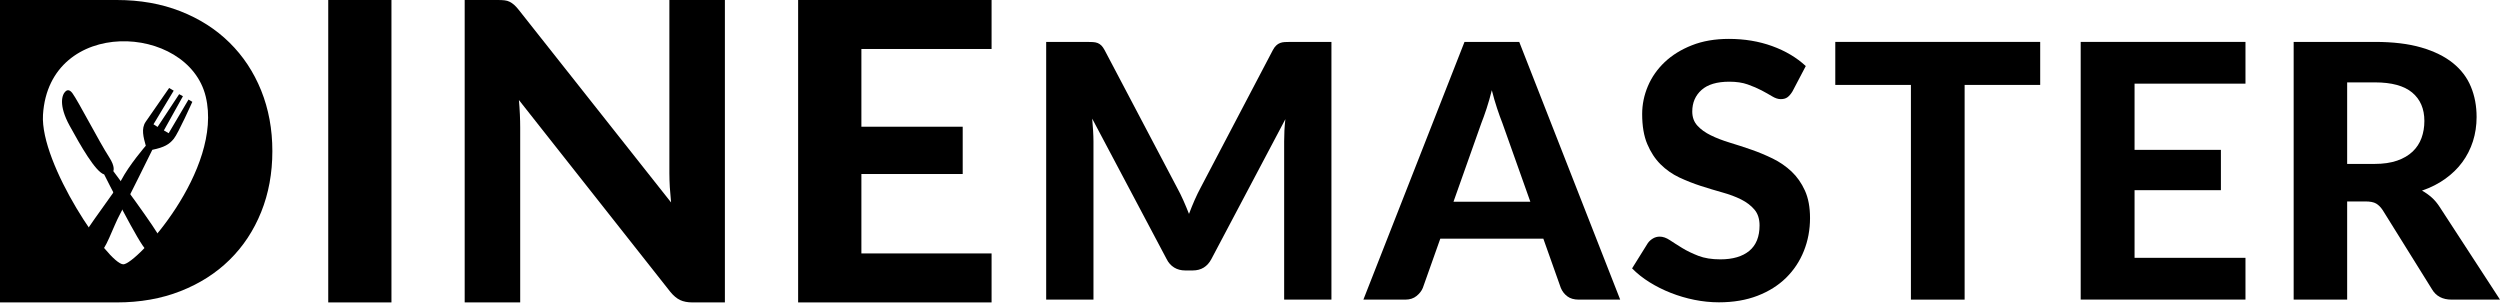
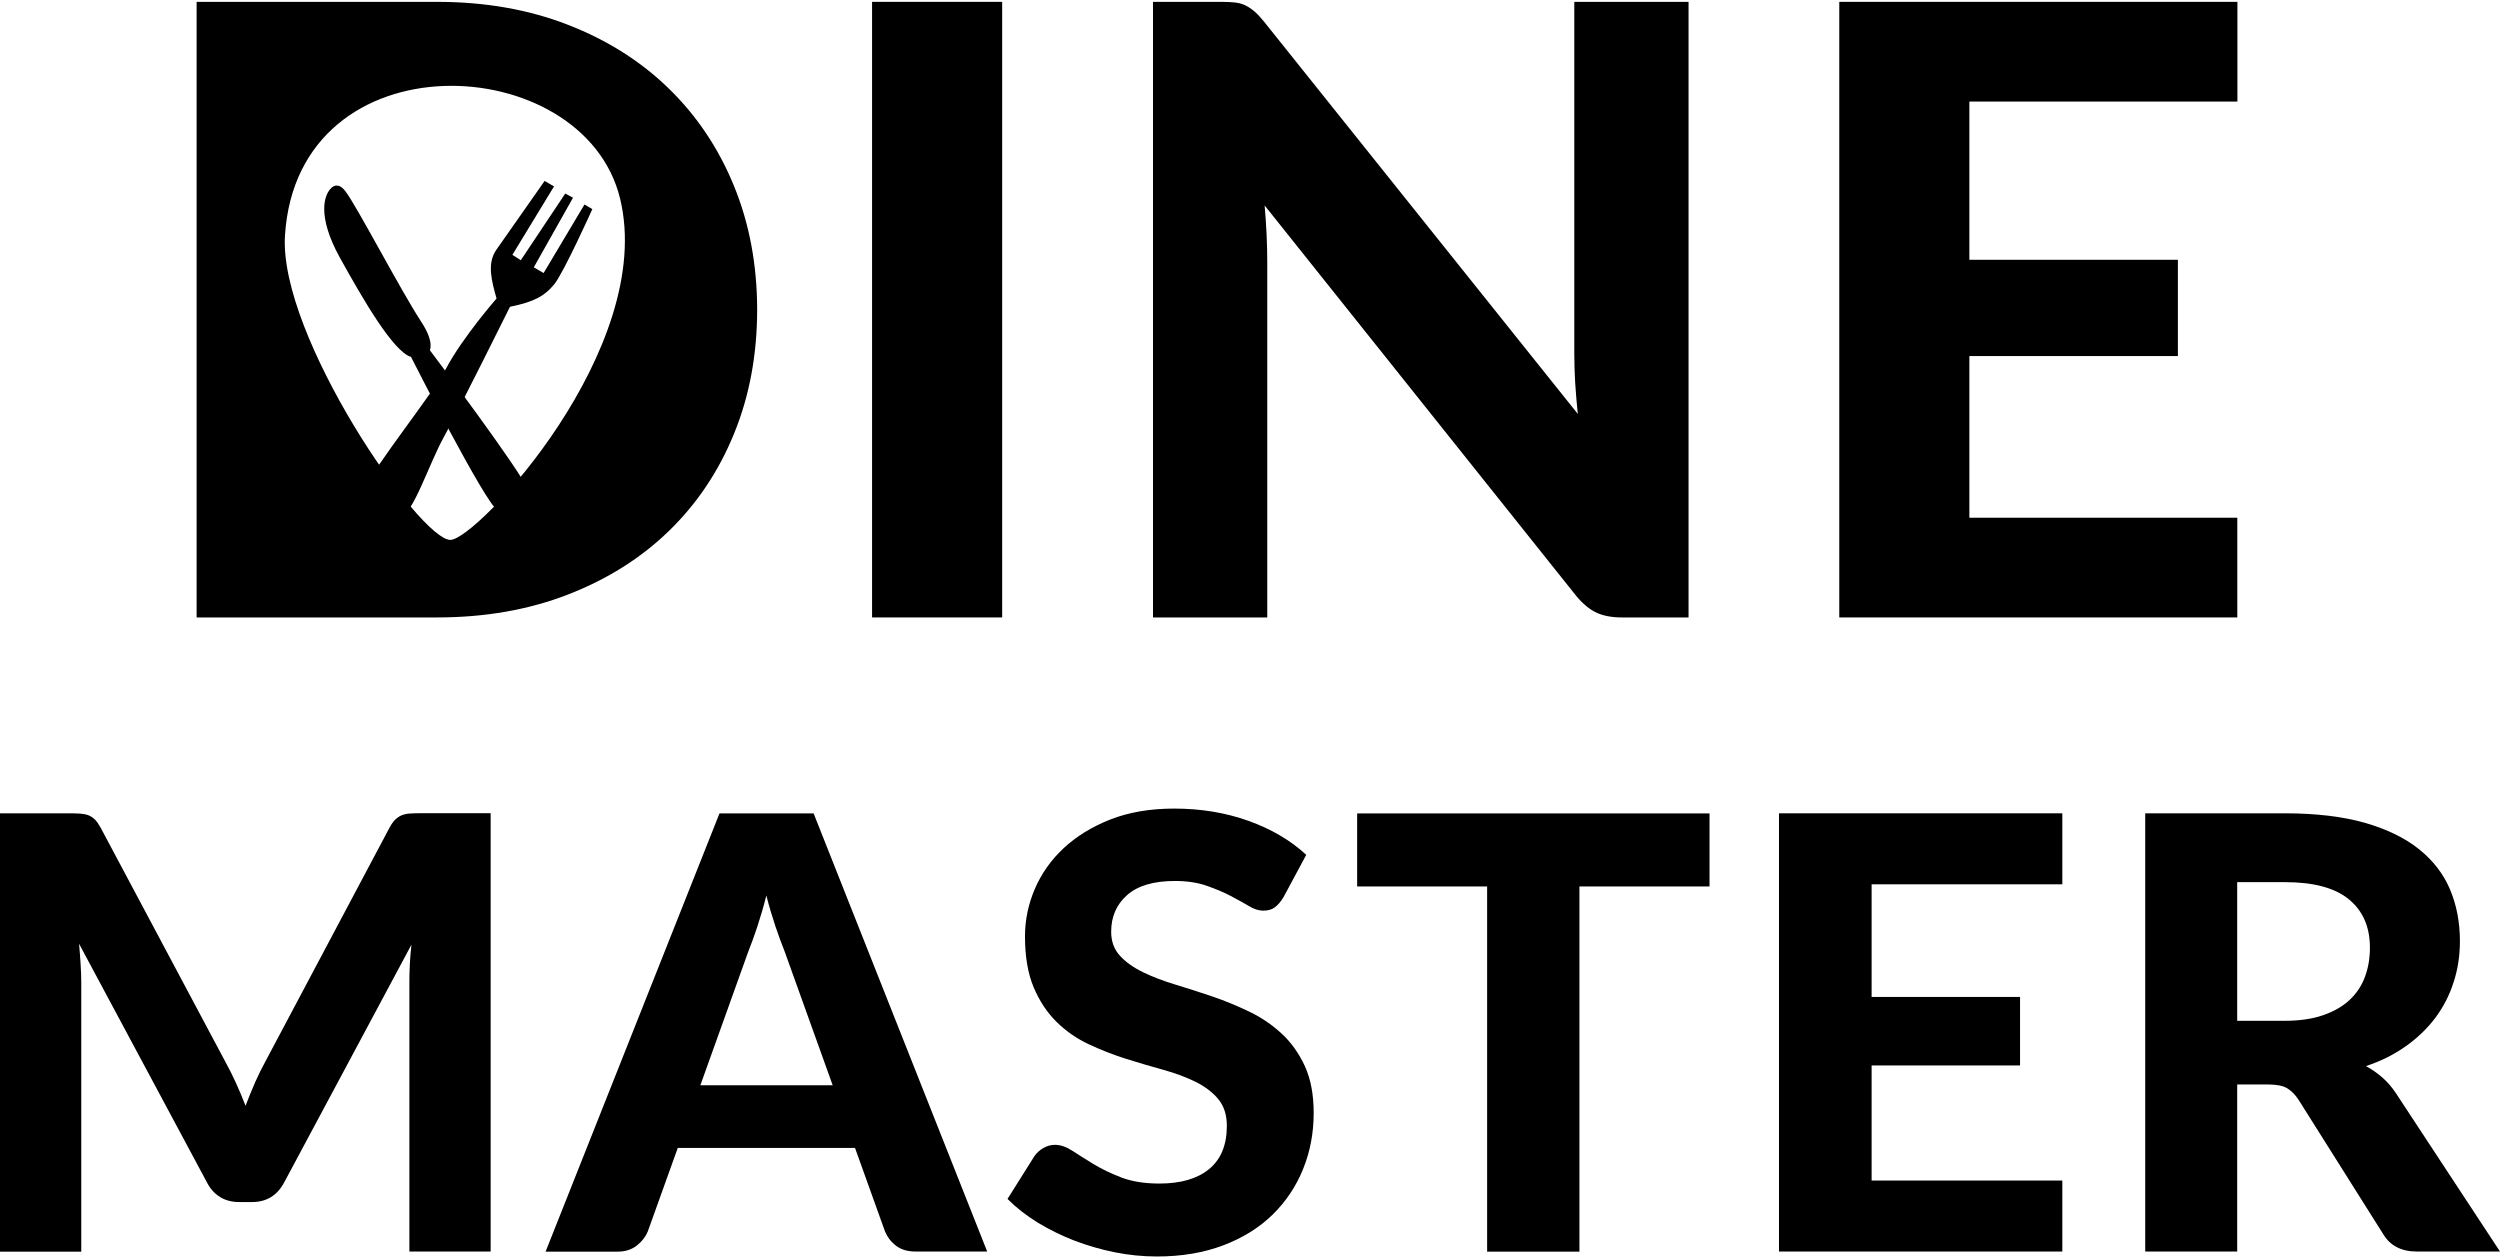
- <svg xmlns="http://www.w3.org/2000/svg" width="620" height="75" viewBox="0 0 620 75" fill="none">
-   <path d="M97.08 75H81.404V0H97.08V75Z" fill="black" />
-   <path d="M179.773 0V75H171.732C170.521 75 169.494 74.803 168.665 74.41C167.836 74.017 167.02 73.336 166.23 72.366L128.693 24.808C128.799 26.014 128.878 27.206 128.93 28.372C128.983 29.539 129.009 30.626 129.009 31.636V75H115.242V0H123.442C124.1 0 124.666 0.026 125.127 0.079C125.587 0.131 126.022 0.249 126.403 0.446C126.785 0.642 127.153 0.891 127.496 1.193C127.838 1.494 128.22 1.913 128.641 2.438L166.427 50.205C166.296 48.895 166.191 47.624 166.112 46.405C166.046 45.186 166.006 44.02 166.006 42.919V0H179.773Z" fill="black" />
-   <path d="M213.625 12.148V31.426H238.75V43.155H213.625V62.852H245.91V75H197.936V0H245.91V12.148H213.625Z" fill="black" />
-   <path d="M330.196 10.393V74.306H318.47V35.056C318.47 34.231 318.496 33.353 318.535 32.409C318.575 31.465 318.667 30.522 318.772 29.552L300.438 64.215C299.438 66.128 297.885 67.072 295.792 67.072H293.936C292.91 67.072 291.989 66.836 291.199 66.351C290.409 65.866 289.764 65.158 289.304 64.215L270.864 29.421C270.956 30.443 271.022 31.439 271.088 32.396C271.141 33.353 271.18 34.244 271.18 35.056V74.306H259.453V10.393H269.535C270.101 10.393 270.601 10.406 271.035 10.432C271.483 10.458 271.865 10.537 272.207 10.668C272.549 10.799 272.852 11.008 273.141 11.284C273.418 11.559 273.694 11.952 273.957 12.45L291.91 46.536C292.475 47.558 292.989 48.62 293.476 49.708C293.963 50.795 294.423 51.909 294.871 53.049C295.318 51.87 295.779 50.73 296.266 49.616C296.753 48.502 297.279 47.427 297.832 46.405L315.653 12.45C315.916 11.952 316.193 11.559 316.495 11.284C316.785 11.008 317.101 10.799 317.443 10.668C317.785 10.537 318.167 10.458 318.588 10.432C319.009 10.406 319.522 10.393 320.115 10.393H330.196Z" fill="black" />
-   <path d="M401.808 74.306H391.503C390.358 74.306 389.41 74.031 388.699 73.493C387.975 72.956 387.436 72.248 387.081 71.397L382.75 59.196H357.191L352.861 71.397C352.571 72.13 352.045 72.799 351.308 73.402C350.57 74.004 349.636 74.306 348.517 74.306H338.12L363.192 10.406H376.775L401.808 74.306ZM379.526 50.035L372.576 30.483C372.168 29.46 371.734 28.255 371.274 26.866C370.813 25.49 370.379 23.983 369.971 22.371C369.563 24.009 369.128 25.542 368.668 26.931C368.207 28.32 367.773 29.539 367.365 30.561L360.468 50.022H379.526V50.035Z" fill="black" />
-   <path d="M444.544 22.646C444.136 23.327 443.714 23.812 443.28 24.127C442.846 24.441 442.293 24.585 441.622 24.585C440.977 24.585 440.279 24.362 439.516 23.904C438.766 23.445 437.884 22.96 436.884 22.423C435.883 21.899 434.725 21.401 433.435 20.942C432.145 20.483 430.619 20.261 428.881 20.261C425.815 20.261 423.511 20.942 421.985 22.305C420.458 23.668 419.681 25.45 419.681 27.652C419.681 29.067 420.103 30.233 420.945 31.151C421.787 32.081 422.893 32.881 424.262 33.549C425.631 34.23 427.184 34.82 428.934 35.358C430.671 35.882 432.461 36.471 434.291 37.1C436.12 37.73 437.897 38.477 439.648 39.328C441.385 40.18 442.938 41.255 444.307 42.539C445.675 43.837 446.781 45.409 447.623 47.27C448.466 49.131 448.887 51.398 448.887 54.072C448.887 56.981 448.374 59.707 447.36 62.236C446.347 64.778 444.873 66.993 442.964 68.88C441.043 70.767 438.687 72.261 435.87 73.349C433.054 74.437 429.855 74.974 426.289 74.974C424.249 74.974 422.222 74.764 420.208 74.358C418.194 73.952 416.246 73.375 414.377 72.641C412.508 71.907 410.745 71.029 409.086 69.994C407.441 68.972 405.994 67.819 404.756 66.561L408.652 60.309C408.981 59.838 409.402 59.458 409.929 59.143C410.455 58.829 411.021 58.684 411.613 58.684C412.403 58.684 413.246 58.973 414.127 59.562C415.009 60.152 416.036 60.794 417.181 61.502C418.326 62.21 419.668 62.852 421.182 63.442C422.696 64.031 424.525 64.32 426.644 64.32C429.737 64.32 432.132 63.612 433.83 62.21C435.528 60.794 436.37 58.698 436.37 55.906C436.37 54.294 435.949 52.984 435.107 51.988C434.264 50.992 433.172 50.153 431.816 49.472C430.461 48.79 428.908 48.214 427.17 47.729C425.433 47.244 423.643 46.706 421.814 46.117C419.984 45.527 418.207 44.819 416.457 44.007C414.72 43.181 413.167 42.093 411.811 40.744C410.455 39.394 409.363 37.716 408.521 35.724C407.678 33.733 407.257 31.243 407.257 28.281C407.257 25.909 407.731 23.602 408.678 21.361C409.626 19.134 411.008 17.155 412.838 15.412C414.667 13.682 416.918 12.28 419.589 11.231C422.261 10.17 425.315 9.646 428.763 9.646C432.619 9.646 436.199 10.235 439.49 11.428C442.78 12.62 445.557 14.272 447.834 16.381L444.544 22.646Z" fill="black" />
-   <path d="M505.982 21.06H487.226V74.306H473.907V21.06H455.152V10.393H505.968V21.06H505.982Z" fill="black" />
-   <path d="M529.37 20.745V37.166H550.784V47.165H529.37V63.94H556.878V74.293H516.011V10.393H556.878V20.745H529.37Z" fill="black" />
-   <path d="M620 74.306H608.01C605.772 74.306 604.14 73.454 603.14 71.75L590.939 52.158C590.439 51.398 589.886 50.835 589.281 50.481C588.675 50.127 587.781 49.957 586.609 49.957H582.095V74.306H568.828V10.393H588.991C593.466 10.393 597.309 10.851 600.495 11.782C603.68 12.712 606.286 13.996 608.326 15.635C610.366 17.286 611.853 19.238 612.787 21.519C613.735 23.799 614.196 26.302 614.196 29.028C614.196 31.138 613.893 33.143 613.288 35.043C612.682 36.93 611.8 38.66 610.655 40.22C609.51 41.779 608.089 43.155 606.404 44.361C604.719 45.566 602.811 46.536 600.652 47.27C601.508 47.742 602.298 48.305 603.048 48.961C603.785 49.616 604.443 50.402 605.035 51.319L620 74.306ZM588.912 40.652C591.058 40.652 592.927 40.377 594.48 39.84C596.046 39.302 597.323 38.542 598.323 37.599C599.323 36.642 600.06 35.528 600.534 34.231C601.008 32.933 601.245 31.531 601.245 29.998C601.245 26.97 600.231 24.625 598.218 22.947C596.204 21.27 593.124 20.431 588.991 20.431H582.095V40.652H588.912Z" fill="black" />
-   <path d="M64.768 22.436C62.912 17.849 60.306 13.904 56.924 10.576C53.554 7.247 49.487 4.652 44.749 2.791C40.011 0.93 34.746 0 28.968 0H0V75H28.968C34.746 75 40.011 74.07 44.749 72.209C49.487 70.348 53.554 67.766 56.924 64.451C60.293 61.148 62.912 57.19 64.768 52.59C66.624 47.991 67.545 42.945 67.545 37.467C67.545 32.029 66.611 27.023 64.768 22.436ZM30.587 65.551C26.863 65.551 9.897 40.691 10.661 28.464C12.174 4.089 46.658 5.766 51.027 23.969C55.397 42.172 33.773 65.551 30.587 65.551Z" fill="black" />
-   <path d="M16.294 22.62C15.333 23.445 14.491 26.092 17.255 31.151C19.979 36.118 23.677 42.618 25.836 43.26C25.836 43.26 34.852 61.266 36.273 61.935C37.695 62.603 40.827 61.764 39.945 59.471C39.037 57.112 28.1 42.434 28.1 42.434C28.1 42.434 28.666 41.438 27.073 38.988C24.573 35.135 19.387 25.031 17.926 23.065C17.123 22.017 16.518 22.436 16.294 22.62Z" fill="black" />
-   <path d="M36.155 36.144C35.576 34.047 34.97 31.898 36.129 30.207C37.287 28.517 41.946 21.82 41.946 21.82L43.078 22.489L38.063 30.823L39.077 31.479L44.433 23.354L45.368 23.865L40.643 32.344L41.827 33.038L46.75 24.69L47.697 25.254C47.697 25.254 44.236 33.025 43.104 34.414C41.972 35.803 40.761 36.537 37.774 37.153C37.774 37.153 31.39 50.14 29.85 52.932C27.995 56.3 26.099 62.459 24.546 62.747C22.993 63.036 19.979 63.376 19.913 59.851C21.651 56.234 28.376 47.899 30.101 44.623C32.062 40.862 36.155 36.144 36.155 36.144Z" fill="black" />
+ <svg xmlns="http://www.w3.org/2000/svg" width="386" height="194" viewBox="0 0 386 194" fill="none">
+   <path d="M51.235 28.951C50.004 29.997 48.924 33.352 52.466 39.763C55.957 46.057 60.696 54.295 63.462 55.109C63.462 55.109 75.014 77.928 76.835 78.775C78.657 79.622 82.671 78.559 81.541 75.653C80.377 72.663 66.362 54.062 66.362 54.062C66.362 54.062 67.088 52.8 65.047 49.694C61.843 44.812 55.198 32.007 53.326 29.516C52.297 28.187 51.522 28.719 51.235 28.951Z" fill="black" />
+   <path d="M76.667 46.09C75.925 43.433 75.149 40.709 76.633 38.567C78.117 36.425 84.088 27.938 84.088 27.938L85.538 28.785L79.112 39.348L80.411 40.178L87.275 29.881L88.472 30.529L82.418 41.274L83.936 42.154L90.243 31.575L91.457 32.289C91.457 32.289 87.022 42.138 85.572 43.898C84.121 45.659 82.57 46.589 78.741 47.369C78.741 47.369 70.562 63.828 68.589 67.365C66.211 71.633 63.782 79.439 61.792 79.805C59.802 80.17 55.94 80.602 55.856 76.134C58.082 71.55 66.7 60.988 68.909 56.836C71.439 52.069 76.667 46.09 76.667 46.09Z" fill="black" />
+   <path d="M154.734 95.333H134.648V0.286H154.734V95.333Z" fill="black" />
+   <path d="M260.712 0.286V95.333H250.408C248.856 95.333 247.541 95.084 246.478 94.586C245.416 94.087 244.37 93.224 243.358 91.995L195.26 31.724C195.395 33.252 195.496 34.764 195.564 36.242C195.631 37.72 195.665 39.099 195.665 40.377V95.333H178.024V0.286H188.531C189.374 0.286 190.1 0.319 190.69 0.385C191.28 0.452 191.837 0.601 192.326 0.85C192.815 1.099 193.287 1.415 193.725 1.797C194.164 2.179 194.653 2.71 195.193 3.375L243.611 63.911C243.443 62.25 243.308 60.639 243.207 59.094C243.122 57.55 243.072 56.072 243.072 54.677V0.286H260.712Z" fill="black" />
+   <path d="M304.071 15.681V40.111H336.266V54.976H304.071V79.937H345.44V95.333H283.985V0.286H345.457V15.681H304.071Z" fill="black" />
+   <path d="M113.331 28.718C110.953 22.906 107.614 17.907 103.28 13.688C98.962 9.47 93.751 6.181 87.68 3.823C81.608 1.465 74.879 0.286 67.476 0.286H30.357V95.333H67.476C74.879 95.333 81.625 94.154 87.697 91.796C93.768 89.437 98.979 86.165 103.296 81.964C107.614 77.778 110.97 72.763 113.348 66.933C115.726 61.104 116.906 54.71 116.906 47.768C116.889 40.876 115.709 34.531 113.331 28.718ZM69.533 83.359C64.761 83.359 43.022 51.853 44 36.358C45.956 5.467 90.142 7.593 95.741 30.662C101.34 53.73 73.615 83.359 69.533 83.359Z" fill="black" />
+   <path d="M75.756 125.576V193.237H63.209V151.684C63.209 150.82 63.226 149.874 63.276 148.894C63.327 147.914 63.411 146.884 63.529 145.855L43.882 182.558C42.803 184.584 41.15 185.597 38.907 185.597H36.934C35.821 185.597 34.843 185.348 33.999 184.833C33.156 184.319 32.465 183.571 31.959 182.575L12.21 145.722C12.311 146.818 12.379 147.864 12.446 148.877C12.514 149.89 12.547 150.82 12.547 151.701V193.254H0V125.576H10.793C11.401 125.576 11.923 125.593 12.396 125.626C12.868 125.659 13.289 125.742 13.644 125.875C14.015 126.008 14.335 126.24 14.639 126.523C14.942 126.822 15.229 127.237 15.516 127.752L34.741 163.841C35.349 164.937 35.905 166.05 36.428 167.196C36.951 168.342 37.44 169.521 37.912 170.733C38.384 169.488 38.89 168.275 39.396 167.096C39.919 165.917 40.475 164.788 41.083 163.691L60.173 127.735C60.46 127.204 60.764 126.789 61.067 126.506C61.388 126.207 61.725 125.991 62.079 125.859C62.433 125.726 62.855 125.626 63.31 125.609C63.766 125.576 64.305 125.56 64.946 125.56H75.756V125.576Z" fill="black" />
+   <path d="M152.423 193.237H141.394C140.163 193.237 139.151 192.955 138.392 192.373C137.616 191.792 137.043 191.061 136.655 190.165L132.017 177.244H104.646L100.008 190.165C99.688 190.945 99.148 191.643 98.355 192.29C97.562 192.921 96.567 193.254 95.37 193.254H84.239L111.088 125.593H125.625L152.423 193.237ZM128.56 167.544L121.123 146.834C120.684 145.738 120.212 144.476 119.723 143.015C119.234 141.553 118.761 139.975 118.323 138.265C117.885 140.008 117.412 141.619 116.923 143.098C116.434 144.576 115.962 145.854 115.523 146.951L108.137 167.561H128.56V167.544Z" fill="black" />
+   <path d="M198.16 138.547C197.722 139.261 197.267 139.776 196.811 140.108C196.356 140.44 195.766 140.606 195.041 140.606C194.349 140.606 193.59 140.374 192.798 139.875C191.988 139.394 191.06 138.879 189.981 138.314C188.902 137.75 187.671 137.235 186.288 136.753C184.905 136.271 183.269 136.022 181.414 136.022C178.125 136.022 175.663 136.753 174.027 138.198C172.391 139.643 171.565 141.536 171.565 143.861C171.565 145.356 172.02 146.585 172.914 147.565C173.808 148.545 175.005 149.392 176.472 150.106C177.94 150.82 179.609 151.451 181.464 152.016C183.32 152.581 185.242 153.195 187.198 153.859C189.155 154.524 191.06 155.321 192.932 156.218C194.788 157.114 196.457 158.26 197.924 159.622C199.392 160.984 200.572 162.662 201.483 164.638C202.377 166.614 202.832 169.006 202.832 171.846C202.832 174.918 202.292 177.808 201.196 180.499C200.117 183.189 198.532 185.531 196.491 187.54C194.433 189.55 191.904 191.128 188.885 192.274C185.866 193.42 182.459 194.001 178.631 194.001C176.456 194.001 174.28 193.785 172.121 193.353C169.963 192.921 167.871 192.307 165.865 191.543C163.858 190.762 161.969 189.832 160.198 188.753C158.427 187.657 156.876 186.444 155.56 185.116L159.726 178.489C160.08 177.991 160.535 177.576 161.092 177.26C161.665 176.928 162.255 176.762 162.896 176.762C163.74 176.762 164.65 177.077 165.595 177.692C166.539 178.306 167.635 179.004 168.866 179.751C170.098 180.499 171.531 181.179 173.15 181.811C174.769 182.425 176.725 182.741 179.002 182.741C182.325 182.741 184.888 181.993 186.692 180.499C188.514 179.004 189.425 176.778 189.425 173.822C189.425 172.111 188.969 170.733 188.075 169.67C187.182 168.607 186.001 167.727 184.551 167.013C183.1 166.299 181.448 165.684 179.576 165.169C177.704 164.655 175.798 164.09 173.842 163.475C171.885 162.861 169.98 162.113 168.108 161.233C166.252 160.37 164.583 159.207 163.132 157.779C161.682 156.351 160.502 154.573 159.608 152.464C158.714 150.355 158.259 147.731 158.259 144.575C158.259 142.051 158.764 139.61 159.776 137.251C160.788 134.893 162.272 132.784 164.229 130.957C166.185 129.13 168.597 127.652 171.447 126.523C174.297 125.41 177.586 124.845 181.279 124.845C185.411 124.845 189.239 125.476 192.764 126.739C196.289 128.001 199.257 129.745 201.685 131.987L198.16 138.547Z" fill="black" />
+   <path d="M263.933 136.87H243.864V193.254H229.613V136.87H209.544V125.593H263.95V136.87H263.933Z" fill="black" />
+   <path d="M288.977 136.537V153.926H311.896V164.505H288.977V182.276H318.423V193.237H274.676V125.576H318.423V136.537H288.977Z" fill="black" />
+   <path d="M386 193.237H373.166C370.771 193.237 369.034 192.34 367.955 190.53L354.885 169.787C354.345 168.973 353.755 168.392 353.114 168.01C352.473 167.644 351.512 167.445 350.247 167.445H345.423V193.237H331.223V125.576H352.81C357.6 125.576 361.715 126.074 365.121 127.038C368.528 128.018 371.328 129.379 373.503 131.123C375.679 132.867 377.281 134.943 378.293 137.351C379.305 139.759 379.811 142.417 379.811 145.306C379.811 147.549 379.49 149.674 378.832 151.667C378.192 153.677 377.247 155.504 376.016 157.148C374.785 158.792 373.267 160.254 371.463 161.532C369.658 162.811 367.617 163.841 365.307 164.605C366.218 165.103 367.078 165.701 367.87 166.399C368.663 167.096 369.371 167.926 369.995 168.89L386 193.237ZM352.709 157.613C355.003 157.613 357.01 157.331 358.679 156.749C360.349 156.168 361.732 155.387 362.794 154.374C363.873 153.361 364.649 152.182 365.155 150.804C365.661 149.442 365.914 147.947 365.914 146.32C365.914 143.114 364.835 140.64 362.676 138.863C360.517 137.085 357.229 136.205 352.81 136.205H345.423V157.613H352.709Z" fill="black" />
</svg>
